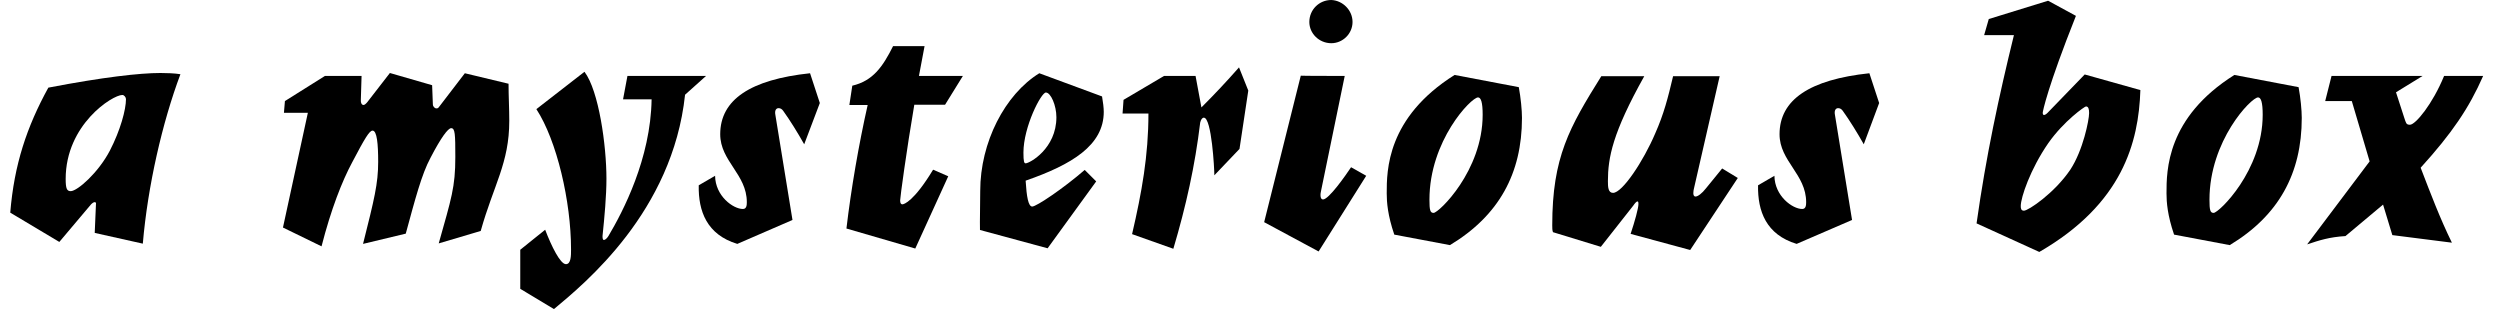
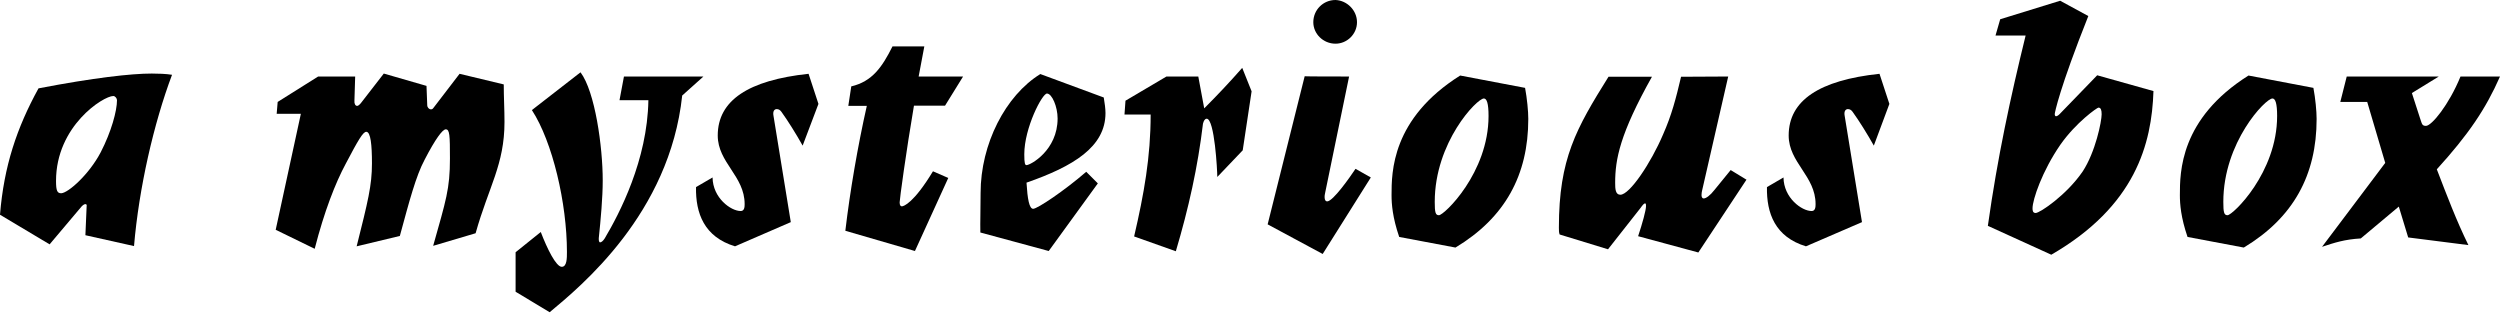
- <svg xmlns="http://www.w3.org/2000/svg" version="1.1" id="Layer_1" x="0px" y="0px" viewBox="0 324.2 1024 126.5" enable-background="new 0 324.2 1024 126.5" xml:space="preserve">
+ <svg xmlns="http://www.w3.org/2000/svg" version="1.1" id="Layer_1" x="0px" y="0px" viewBox="4.2 645 1012.9 126.6" enable-background="new 4.2 645 1012.9 126.6" xml:space="preserve">
  <g>
-     <path d="M38.8,419.6l0.5-11.7c0.1-0.5,0-0.9-0.5-0.9c-0.4,0-0.9,0.3-1.5,0.9l-13,15.4l-20.1-12c1.6-19.7,6.8-35.2,15.6-51.2   c22.4-4.3,37.5-6,45.9-6c2.4,0,5.8,0.1,8.2,0.5c-7.4,19.7-13.4,45.8-15.4,69.4L38.8,419.6z M45,385.9c4.3-8.3,6.6-16.8,6.6-21.1   c0-0.7-0.7-1.7-1.5-1.7c-4,0-23.2,12.1-23.2,34.4c0,4,0.5,5,2.1,5C31.8,402.4,40.3,394.9,45,385.9z" />
-     <path d="M133.1,355.3h15l-0.3,9.8c-0.1,1.3,0.4,2.1,1.1,2.1c0.4,0,0.9-0.4,1.5-1.1l9.3-12l17.3,5l0.3,7.8c0,0.9,0.7,1.7,1.5,1.7   c0.4,0,0.7-0.1,1.1-0.7l10.5-13.7l17.9,4.3c0,5.1,0.3,10.1,0.3,15.2c0,17.3-6.4,26.2-11.7,45.1l-17.2,5.1c5.2-18.5,6.8-23,6.8-35.4   c0-9.4-0.1-11.8-1.7-11.8c-1.3,0-4.2,3.9-8.5,12.2c-3.6,6.7-6.2,16.7-10.1,31l-17.5,4.2c4.6-18.3,6.2-24.7,6.2-33.6   c0-7.4-0.5-12.8-2.3-12.8c-1.3,0-3.2,3.2-8.3,12.9c-4.2,7.8-8.7,19.3-12.6,34.5l-15.8-7.7l10.2-47h-9.8l0.4-4.8L133.1,355.3z" />
-     <path d="M257,355.3h32.2l-8.6,7.7c-5.1,47.9-41.1,77.3-53.7,87.8l-13.8-8.3v-16l10.2-8.2c2.6,6.8,6.2,14.1,8.5,14.1   c2.1,0,2.1-3.5,2.1-6c0-19.7-5.8-44.6-14.2-57.5l19.7-15.3c5.9,7.8,9,30.2,9,43.8c0,7-0.8,15.7-1.6,23.4v0.5c0,0.8,0.3,1.2,0.5,1.2   c0.5,0,1.2-0.5,1.9-1.6c6-10.1,17.3-31.7,17.7-56h-11.7L257,355.3z" />
-     <path d="M329.4,383.3c-2.7-4.8-5.8-9.8-8.6-13.7c-0.5-0.7-1.1-1.1-1.9-1.1c-0.9,0-1.7,0.8-1.3,2.8l7,43l-22.6,9.8   c-12.5-3.8-16-13.4-15.8-24l6.7-3.9c0.1,8.3,7.4,13.6,11.4,13.6c1.5,0,1.6-1.6,1.6-2.8c0-11.4-10.9-16.8-10.9-27.8   c0-14.2,12.4-22.4,36.8-25l4,12.2L329.4,383.3z" />
-     <path d="M346.7,417.8c1.9-16.1,5-34.2,8.7-50.6h-7.5l1.2-7.9c8.5-2,12.5-7.8,16.7-16.2h12.9l-2.3,12.2h18l-7.3,11.8h-12.6   c-3.2,18.8-5.8,38-5.8,39.2s0.4,1.6,0.9,1.6c0.7,0,4.8-1.3,12.6-14.2l6.2,2.7L374.9,426L346.7,417.8z" />
-     <path d="M451.4,363.7c0.4,2.3,0.7,4.7,0.7,6.3c0,13.7-13,21.6-32,28.2c0.4,6.6,1.1,10.6,2.7,10.6c1.7,0,12.6-7.3,21.5-15l4.7,4.7   l-19.9,27.4l-27.7-7.5c-0.1-4.3,0.1-9,0.1-16c0-19.9,10.1-39.5,24.2-48.2L451.4,363.7z M419.2,386.7c0,3.8,0.3,4.4,0.9,4.4   c1.6,0,12.6-6,12.6-18.9c0-4.8-2.3-10.1-4.3-10.1C426.5,362,419.2,376.1,419.2,386.7z" />
-     <path d="M476.8,355.3h12.9l2.4,12.9c5.5-5.5,10.2-10.5,15.4-16.4l3.8,9.5l-3.6,23.9L497.4,396c0-2.6-1.1-23.6-4.3-23.6   c-0.7,0-1.2,0.8-1.5,2c-2.1,17.6-5.8,34.2-11,51.7l-16.9-6c4-17.2,6.7-32.2,6.7-49.4h-10.6l0.4-5.6L476.8,355.3z" />
-     <path d="M550.8,355.3l-9.7,47.1c-0.3,1.1-0.5,3.5,0.8,3.5c2.4,0,9.3-9.9,11.5-13.2l6.2,3.5l-19.5,31l-22.3-12l15-60   C532.9,355.3,550.8,355.3,550.8,355.3z M554,333.2c0,4.8-4,8.7-8.7,8.7c-5,0-9-4-9-8.7c0-5,4-9,9-9C550,324.4,554,328.4,554,333.2z   " />
-     <path d="M571.1,420.3c-2.7-7.9-3.1-13.3-3.1-16.9c0-9.3,0-31,27.8-48.5l26.3,5c0.8,4.3,1.3,9.4,1.3,12.6c0,22.7-9.4,40-29.5,52.1   L571.1,420.3z M607.3,371.2c0-5.1-0.7-7.1-1.9-7.1c-2.8,0-19.9,17.7-19.9,41.9c0,4.3,0.3,5.4,1.7,5.4   C589.3,411.4,607.3,394.2,607.3,371.2z" />
-     <path d="M704.4,355.3l-10.6,46.3c-0.1,0.5-0.7,3.1,0.7,3.1c0.9,0,2.6-1.2,4.3-3.4l6.6-8.1l6.4,3.9l-19.5,29.5l-24.4-6.6   c1.7-5.1,3.2-10.5,3.2-12.2c0-0.8-0.1-1.1-0.4-1.1c-0.4,0-1.1,0.8-1.7,1.7l-13.3,16.9l-19.6-6c-0.3-0.8-0.3-1.7-0.3-2.8   c0-27.9,7-40.1,20.1-61.1h17.6c-13,23.2-14.9,33.4-14.9,43c0,2.4,0.1,4.8,2.1,4.8c3.8,0,12.4-12.9,17.3-24.4   c3.5-7.9,5.2-14.5,7.3-23.4h19.1V355.3z" />
-     <path d="M763.4,383.3c-2.7-4.8-5.8-9.8-8.6-13.7c-0.5-0.7-1.1-1.1-1.9-1.1c-0.9,0-1.7,0.8-1.3,2.8l7,43l-22.7,9.8   c-12.5-3.8-16-13.4-15.8-24l6.7-3.9c0.1,8.3,7.4,13.6,11.4,13.6c1.5,0,1.6-1.6,1.6-2.8c0-11.4-10.9-16.8-10.9-27.8   c0-14.2,12.4-22.4,36.8-25l4,12.2L763.4,383.3z" />
-     <path d="M809.6,415.7c3.9-27.7,9.1-51.8,15.3-77.1h-12.2l1.9-6.6l24.3-7.5l11.4,6.2c-11.7,29.4-13.6,39.2-13.6,39.7   c0,0.7,0.3,0.9,0.5,0.9c0.4,0,0.9-0.3,1.5-0.9l15.2-15.7l22.8,6.4c-0.7,21.4-7.3,46.6-41.4,66.3L809.6,415.7z M848,393.7   c5.2-7.9,7.7-20.3,7.7-23.2c0-1.7-0.3-2.7-1.3-2.7c-0.5,0-9,5.9-15.4,15c-7.4,10.7-11.3,22.3-11.3,25.8c0,0.9,0.1,1.9,1.3,1.9   C830.8,410.5,841.5,403.3,848,393.7z" />
-     <path d="M890.5,420.3c-2.7-7.9-3.1-13.3-3.1-16.9c0-9.3,0-31,27.8-48.5l26.3,5c0.8,4.3,1.3,9.4,1.3,12.6c0,22.7-9.4,40-29.5,52.1   L890.5,420.3z M926.8,371.2c0-5.1-0.7-7.1-1.9-7.1c-2.8,0-19.9,17.7-19.9,41.9c0,4.3,0.3,5.4,1.7,5.4   C908.8,411.4,926.8,394.2,926.8,371.2z" />
-     <path d="M955,355.3h37.3l-10.9,6.7l3.4,10.5c0.7,2,0.7,2.8,2.3,2.8c2.3,0,9.3-8.5,14-20h16c-5.8,13.2-12.8,23.5-25.6,37.6   c4.2,10.9,7.9,20.7,12.8,30.7l-24.4-3.1l-3.8-12.5l-15.4,12.9c-6.6,0.4-10.6,1.7-15.7,3.4l25.6-34l-7.3-24.7h-10.9L955,355.3z" />
+     <path d="M38.8,740.3l0.5-11.7c0.1-0.5,0-0.9-0.5-0.9c-0.4,0-0.9,0.3-1.5,0.9l-13,15.4L4.2,732c1.6-19.7,6.8-35.2,15.6-51.2   c22.4-4.3,37.5-6,45.9-6c2.4,0,5.8,0.1,8.2,0.5c-7.4,19.7-13.4,45.8-15.4,69.4L38.8,740.3z M45,706.7c4.3-8.3,6.6-16.8,6.6-21.1   c0-0.7-0.7-1.7-1.5-1.7c-4,0-23.2,12.1-23.2,34.4c0,4,0.5,5,2.1,5C31.8,723.2,40.3,715.7,45,706.7z" />
+     <path d="M133.1,676h15l-0.3,9.8c-0.1,1.3,0.4,2.1,1.1,2.1c0.4,0,0.9-0.4,1.5-1.1l9.3-12l17.3,5l0.3,7.8c0,0.9,0.7,1.7,1.5,1.7   c0.4,0,0.7-0.1,1.1-0.7l10.5-13.7l17.9,4.3c0,5.1,0.3,10.1,0.3,15.2c0,17.3-6.4,26.2-11.7,45.1l-17.2,5.1c5.2-18.5,6.8-23,6.8-35.4   c0-9.4-0.1-11.8-1.7-11.8c-1.3,0-4.2,3.9-8.5,12.2c-3.6,6.7-6.2,16.7-10.1,31l-17.5,4.2c4.6-18.3,6.2-24.7,6.2-33.6   c0-7.4-0.5-12.8-2.3-12.8c-1.3,0-3.2,3.2-8.3,12.9c-4.2,7.8-8.7,19.3-12.6,34.5l-15.8-7.7l10.2-47h-9.8l0.4-4.8L133.1,676z" />
+     <path d="M257,676h32.2l-8.6,7.7c-5.1,47.9-41.1,77.3-53.7,87.8l-13.8-8.3v-16l10.2-8.2c2.6,6.8,6.2,14.1,8.5,14.1   c2.1,0,2.1-3.5,2.1-6c0-19.7-5.8-44.6-14.2-57.5l19.7-15.3c5.9,7.8,9,30.2,9,43.8c0,7-0.8,15.7-1.6,23.4v0.5c0,0.8,0.3,1.2,0.5,1.2   c0.5,0,1.2-0.5,1.9-1.6c6-10.1,17.3-31.7,17.7-56h-11.7L257,676z" />
+     <path d="M329.4,704c-2.7-4.8-5.8-9.8-8.6-13.7c-0.5-0.7-1.1-1.1-1.9-1.1c-0.9,0-1.7,0.8-1.3,2.8l7,43l-22.6,9.8   c-12.5-3.8-16-13.4-15.8-24l6.7-3.9c0.1,8.3,7.4,13.6,11.4,13.6c1.5,0,1.6-1.6,1.6-2.8c0-11.4-10.9-16.8-10.9-27.8   c0-14.2,12.4-22.4,36.8-25l4,12.2L329.4,704z" />
+     <path d="M346.7,738.5c1.9-16.1,5-34.2,8.7-50.6h-7.5l1.2-7.9c8.5-2,12.5-7.8,16.7-16.2h12.9l-2.3,12.2h18l-7.3,11.8h-12.6   c-3.2,18.8-5.8,38-5.8,39.2s0.4,1.6,0.9,1.6c0.7,0,4.8-1.3,12.6-14.2l6.2,2.7l-13.5,29.6L346.7,738.5z" />
+     <path d="M451.4,684.5c0.4,2.3,0.7,4.7,0.7,6.3c0,13.7-13,21.6-32,28.2c0.4,6.6,1.1,10.6,2.7,10.6c1.7,0,12.6-7.3,21.5-15l4.7,4.7   l-19.9,27.4l-27.7-7.5c-0.1-4.3,0.1-9,0.1-16c0-19.9,10.1-39.5,24.2-48.2L451.4,684.5z M419.2,707.5c0,3.8,0.3,4.4,0.9,4.4   c1.6,0,12.6-6,12.6-18.9c0-4.8-2.3-10.1-4.3-10.1C426.5,682.8,419.2,696.8,419.2,707.5z" />
+     <path d="M476.8,676h12.9l2.4,12.9c5.5-5.5,10.2-10.5,15.4-16.4l3.8,9.5l-3.6,23.9l-10.3,10.8c0-2.6-1.1-23.6-4.3-23.6   c-0.7,0-1.2,0.8-1.5,2c-2.1,17.6-5.8,34.2-11,51.7l-16.9-6c4-17.2,6.7-32.2,6.7-49.4h-10.6l0.4-5.6L476.8,676z" />
+     <path d="M550.8,676l-9.7,47.1c-0.3,1.1-0.5,3.5,0.8,3.5c2.4,0,9.3-9.9,11.5-13.2l6.2,3.5l-19.5,31l-22.3-12l15-60   C532.9,676,550.8,676,550.8,676z M554,654c0,4.8-4,8.7-8.7,8.7c-5,0-9-4-9-8.7c0-5,4-9,9-9C550,645.2,554,649.2,554,654z" />
+     <path d="M571.1,741c-2.7-7.9-3.1-13.3-3.1-16.9c0-9.3,0-31,27.8-48.5l26.3,5c0.8,4.3,1.3,9.4,1.3,12.6c0,22.7-9.4,40-29.5,52.1   L571.1,741z M607.3,692c0-5.1-0.7-7.1-1.9-7.1c-2.8,0-19.9,17.7-19.9,41.9c0,4.3,0.3,5.4,1.7,5.4C589.3,732.2,607.3,715,607.3,692z   " />
+     <path d="M704.4,676l-10.6,46.3c-0.1,0.5-0.7,3.1,0.7,3.1c0.9,0,2.6-1.2,4.3-3.4l6.6-8.1l6.4,3.9l-19.5,29.5l-24.4-6.6   c1.7-5.1,3.2-10.5,3.2-12.2c0-0.8-0.1-1.1-0.4-1.1c-0.4,0-1.1,0.8-1.7,1.7L655.7,746l-19.6-6c-0.3-0.8-0.3-1.7-0.3-2.8   c0-27.9,7-40.1,20.1-61.1h17.6c-13,23.2-14.9,33.4-14.9,43c0,2.4,0.1,4.8,2.1,4.8c3.8,0,12.4-12.9,17.3-24.4   c3.5-7.9,5.2-14.5,7.3-23.4L704.4,676L704.4,676L704.4,676z" />
+     <path d="M763.4,704c-2.7-4.8-5.8-9.8-8.6-13.7c-0.5-0.7-1.1-1.1-1.9-1.1c-0.9,0-1.7,0.8-1.3,2.8l7,43l-22.7,9.8   c-12.5-3.8-16-13.4-15.8-24l6.7-3.9c0.1,8.3,7.4,13.6,11.4,13.6c1.5,0,1.6-1.6,1.6-2.8c0-11.4-10.9-16.8-10.9-27.8   c0-14.2,12.4-22.4,36.8-25l4,12.2L763.4,704z" />
+     <path d="M809.6,736.5c3.9-27.7,9.1-51.8,15.3-77.1h-12.2l1.9-6.6l24.3-7.5l11.4,6.2c-11.7,29.4-13.6,39.2-13.6,39.7   c0,0.7,0.3,0.9,0.5,0.9c0.4,0,0.9-0.3,1.5-0.9l15.2-15.7l22.8,6.4c-0.7,21.4-7.3,46.6-41.4,66.3L809.6,736.5z M848,714.5   c5.2-7.9,7.7-20.3,7.7-23.2c0-1.7-0.3-2.7-1.3-2.7c-0.5,0-9,5.9-15.4,15c-7.4,10.7-11.3,22.3-11.3,25.8c0,0.9,0.1,1.9,1.3,1.9   C830.8,731.2,841.5,724,848,714.5z" />
+     <path d="M890.5,741c-2.7-7.9-3.1-13.3-3.1-16.9c0-9.3,0-31,27.8-48.5l26.3,5c0.8,4.3,1.3,9.4,1.3,12.6c0,22.7-9.4,40-29.5,52.1   L890.5,741z M926.8,692c0-5.1-0.7-7.1-1.9-7.1c-2.8,0-19.9,17.7-19.9,41.9c0,4.3,0.3,5.4,1.7,5.4C908.8,732.2,926.8,715,926.8,692z   " />
+     <path d="M955,676h37.3l-10.9,6.7l3.4,10.5c0.7,2,0.7,2.8,2.3,2.8c2.3,0,9.3-8.5,14-20h16c-5.8,13.2-12.8,23.5-25.6,37.6   c4.2,10.9,7.9,20.7,12.8,30.7l-24.4-3.1l-3.8-12.5l-15.4,12.9c-6.6,0.4-10.6,1.7-15.7,3.4l25.6-34l-7.3-24.7h-10.9L955,676z" />
  </g>
</svg>
